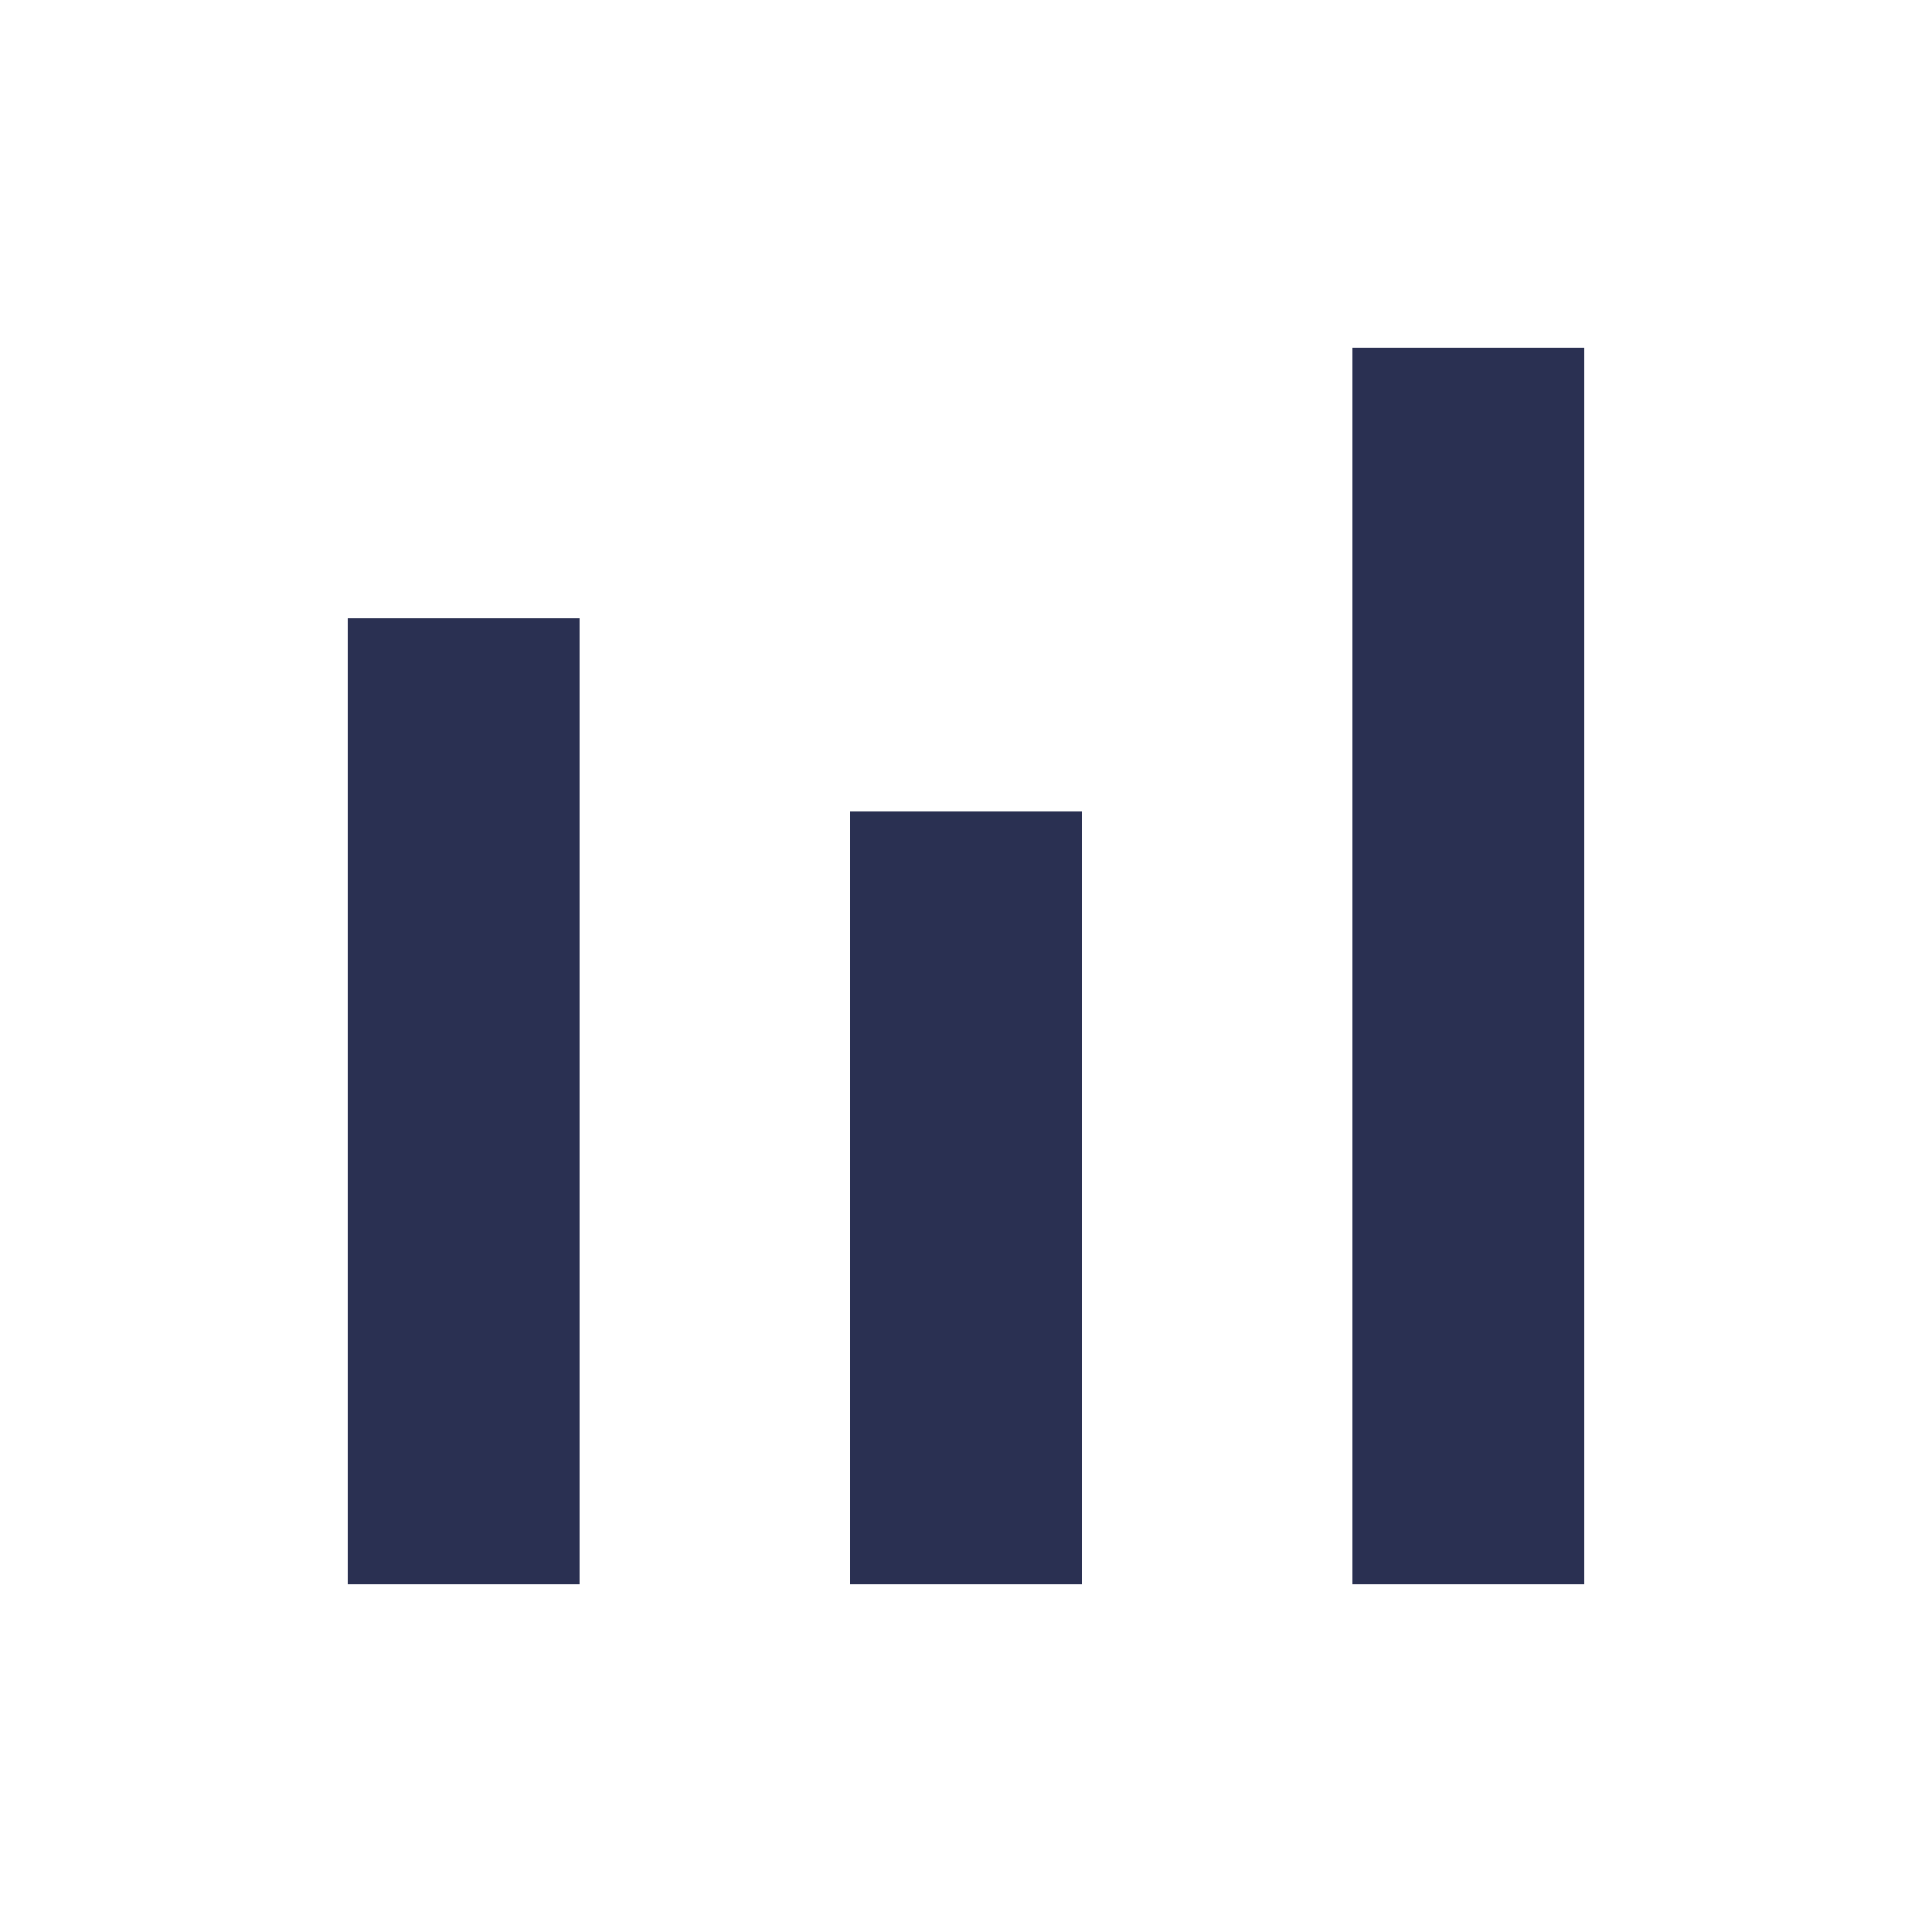
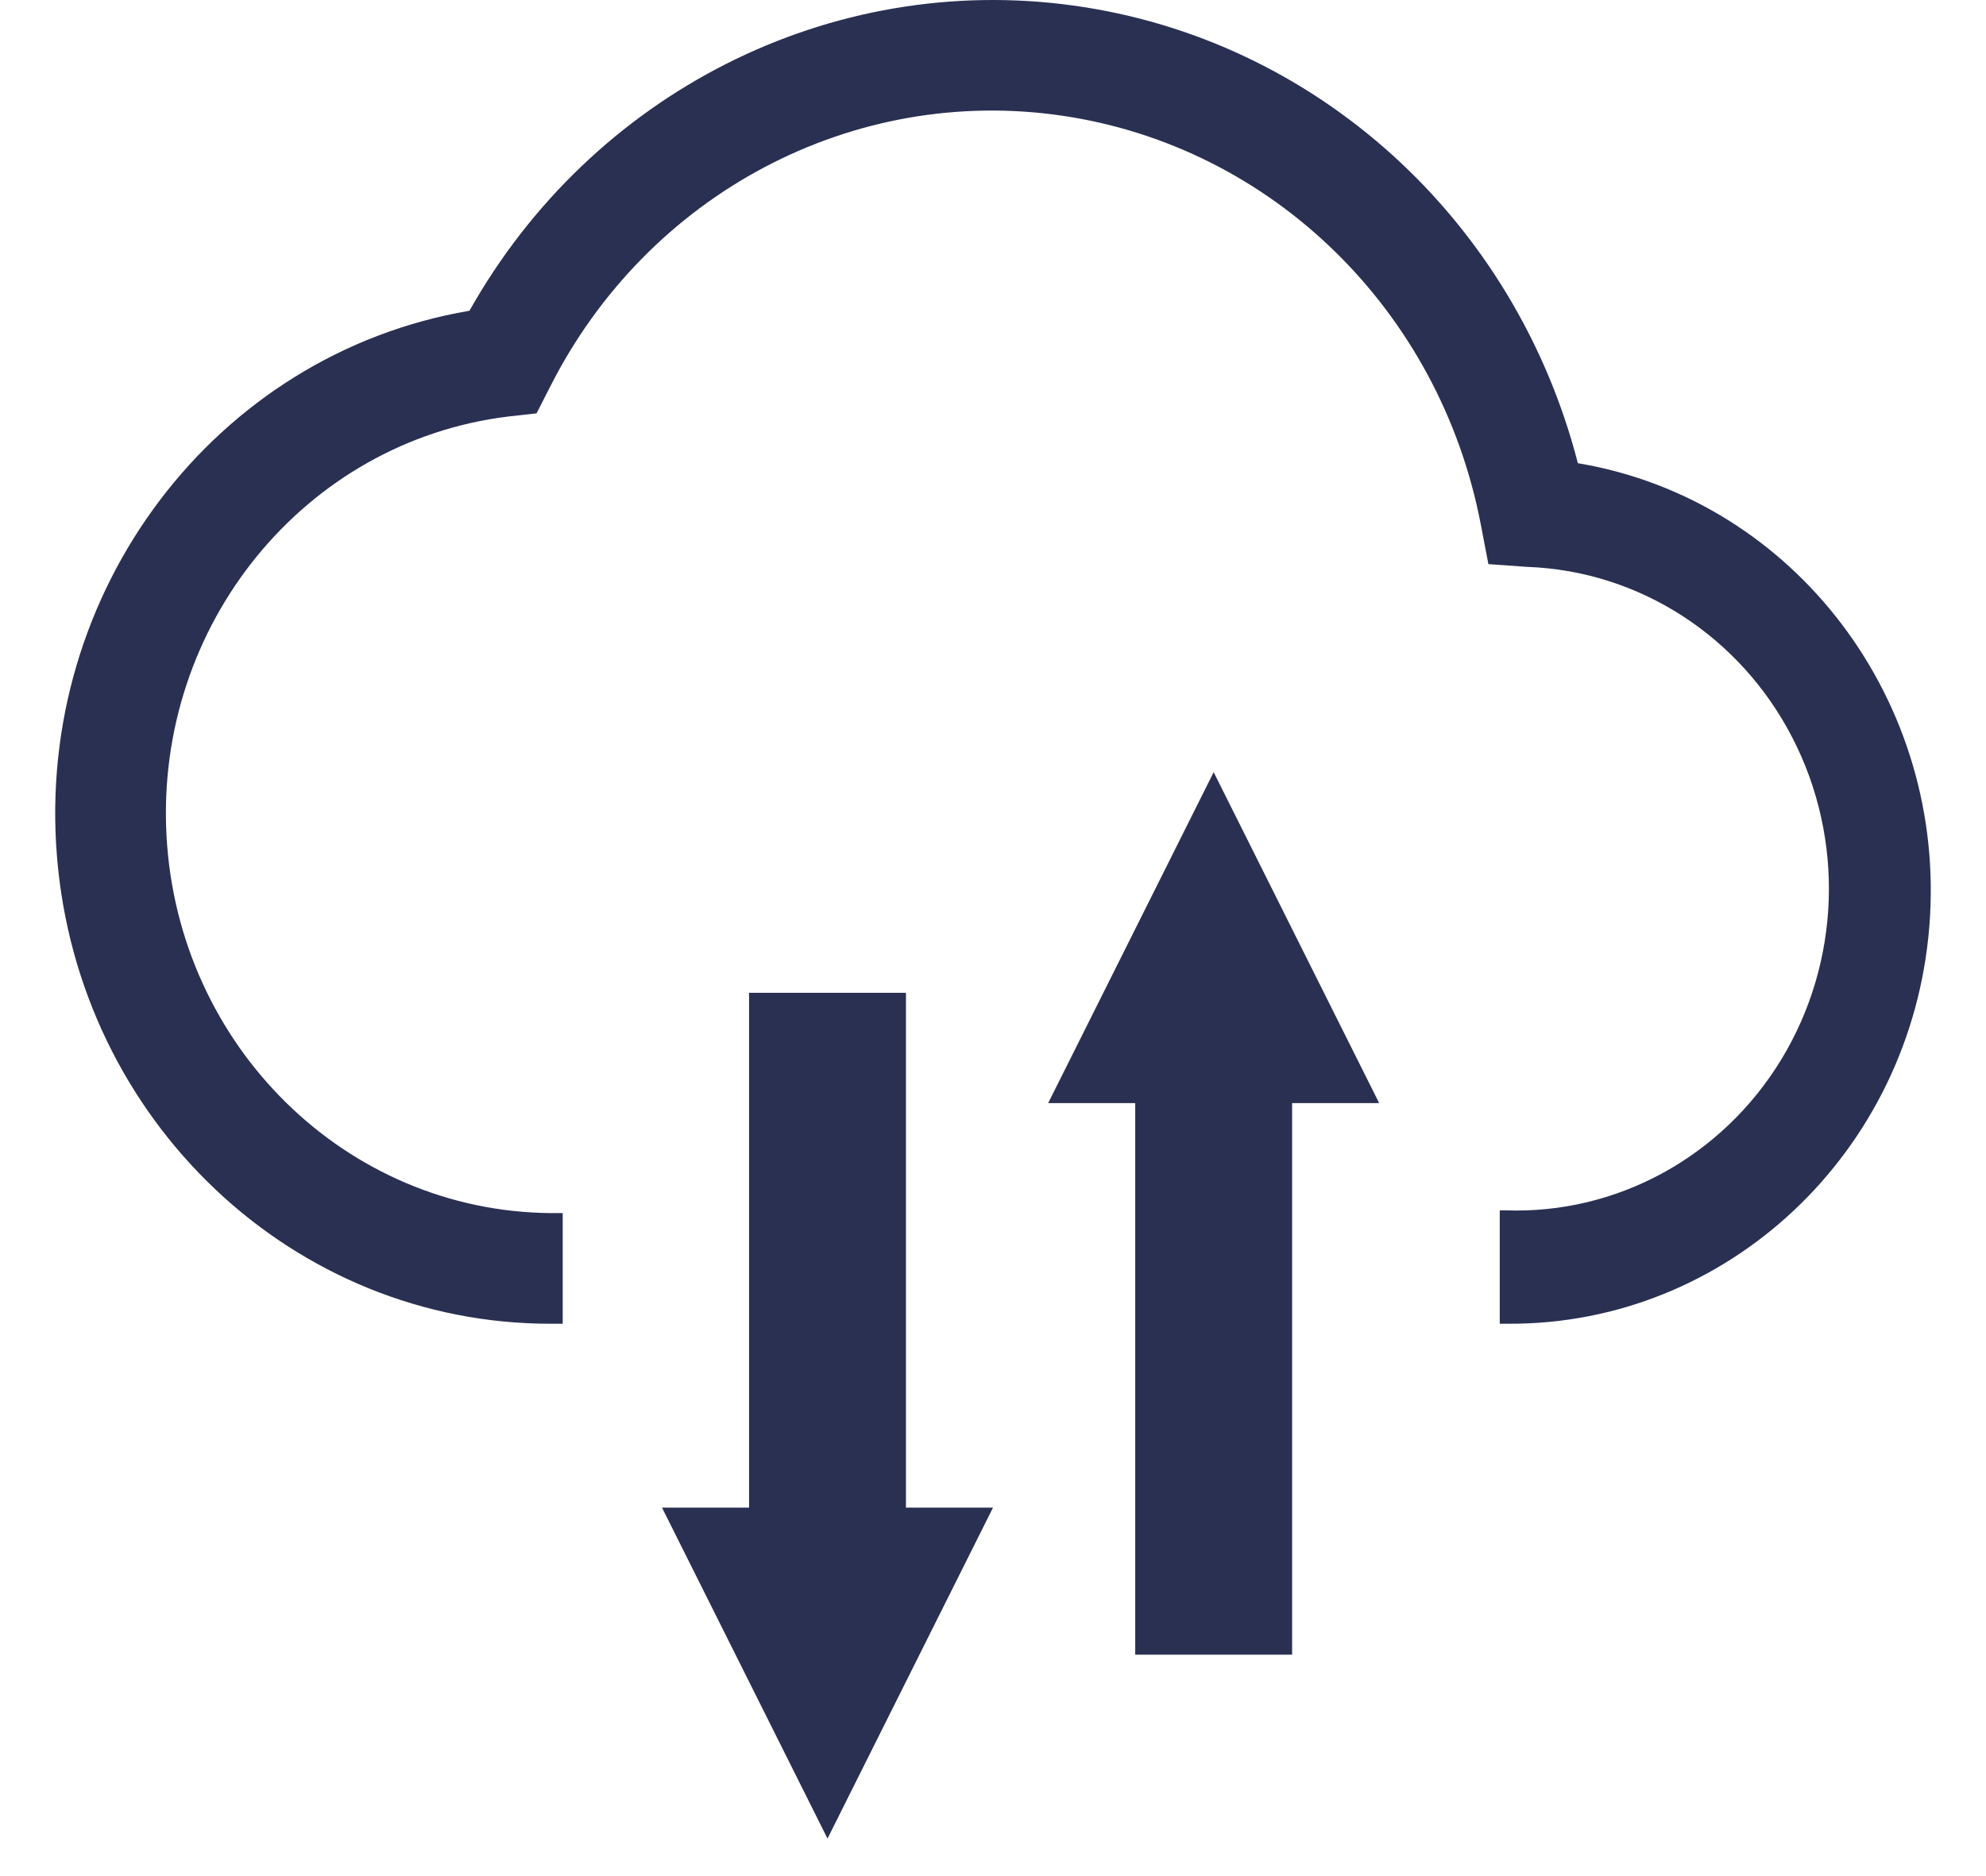
- <svg xmlns="http://www.w3.org/2000/svg" id="Layer_1" data-name="Layer 1" viewBox="0 0 50 50">
-   <defs>
-     <style>.cls-1{fill:#2a3052;}</style>
-   </defs>
-   <rect class="cls-1" x="9" y="16" width="6" height="25" />
-   <rect class="cls-1" x="22" y="21" width="6" height="20" />
-   <rect class="cls-1" x="35" y="9" width="6" height="32" />
+ <svg xmlns="http://www.w3.org/2000/svg" width="18" height="17" viewBox="0 0 18 17">
+   <g fill="none" fill-rule="evenodd" transform="translate(-1 -2)">
+     <rect width="20" height="20" fill="none" />
+     <g fill="#2A3052" transform="translate(1.5 2)">
+       <path d="M4.6,12 L4.494,12 C2.157,12.004 0.209,10.159 0.016,7.76 C-0.178,5.36 1.449,3.21 3.755,2.817 C4.867,0.84 7.027,-0.253 9.226,0.05 C11.425,0.352 13.231,1.99 13.801,4.199 C15.765,4.528 17.153,6.36 16.986,8.403 C16.82,10.446 15.154,12.013 13.164,12 L13.093,12 L13.093,10.972 L13.143,10.972 C14.154,11.009 15.108,10.487 15.645,9.604 C16.182,8.72 16.22,7.608 15.745,6.687 C15.271,5.767 14.356,5.176 13.344,5.139 L12.99,5.114 L12.92,4.749 C12.547,2.812 11.027,1.328 9.128,1.049 C7.23,0.77 5.368,1.757 4.484,3.51 L4.363,3.747 L4.105,3.776 C2.262,4.002 0.907,5.664 1.009,7.573 C1.111,9.482 2.635,10.981 4.491,10.997 L4.6,10.997 L4.6,12 Z" />
+       <path d="M7.711 13.667L7.711 9 6.289 9 6.289 13.667 5.5 13.667 7 16.667 8.5 13.667 7.711 13.667zM9.789 10L11.211 10 11.211 15 9.789 15 9.789 10zM10.5 7L12 10 9 10 10.5 7z" />
+     </g>
+   </g>
</svg>
